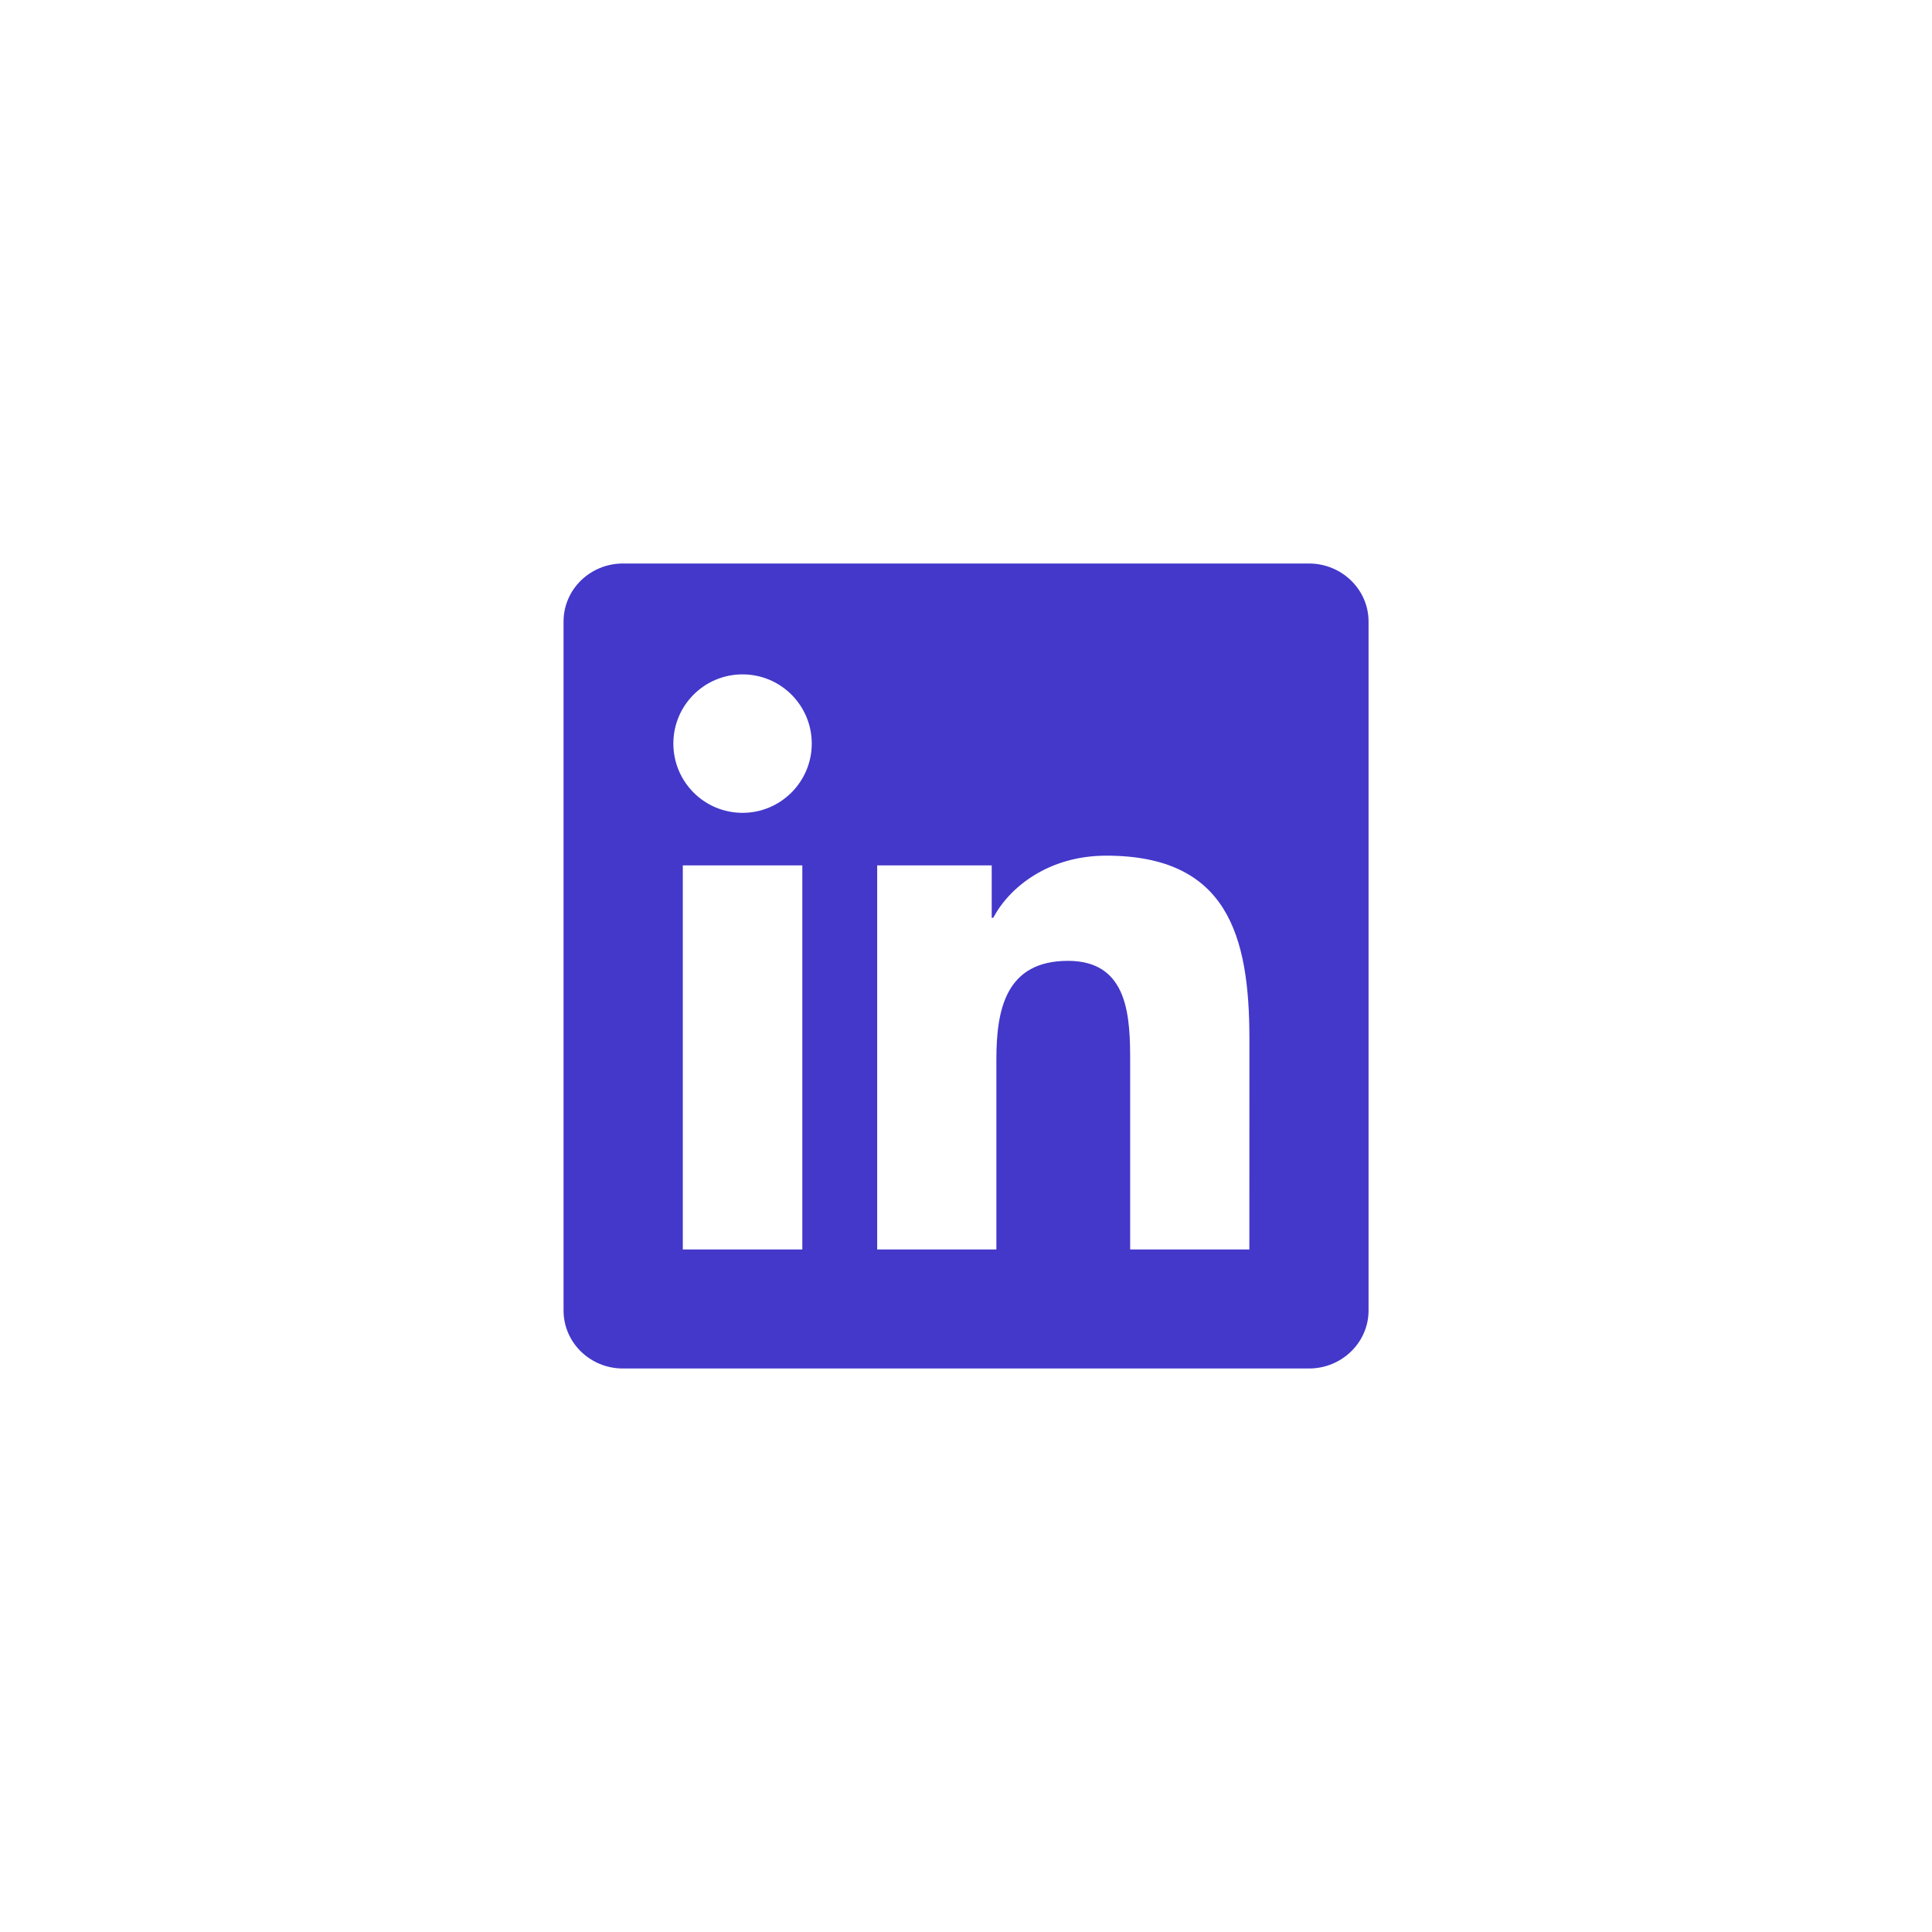
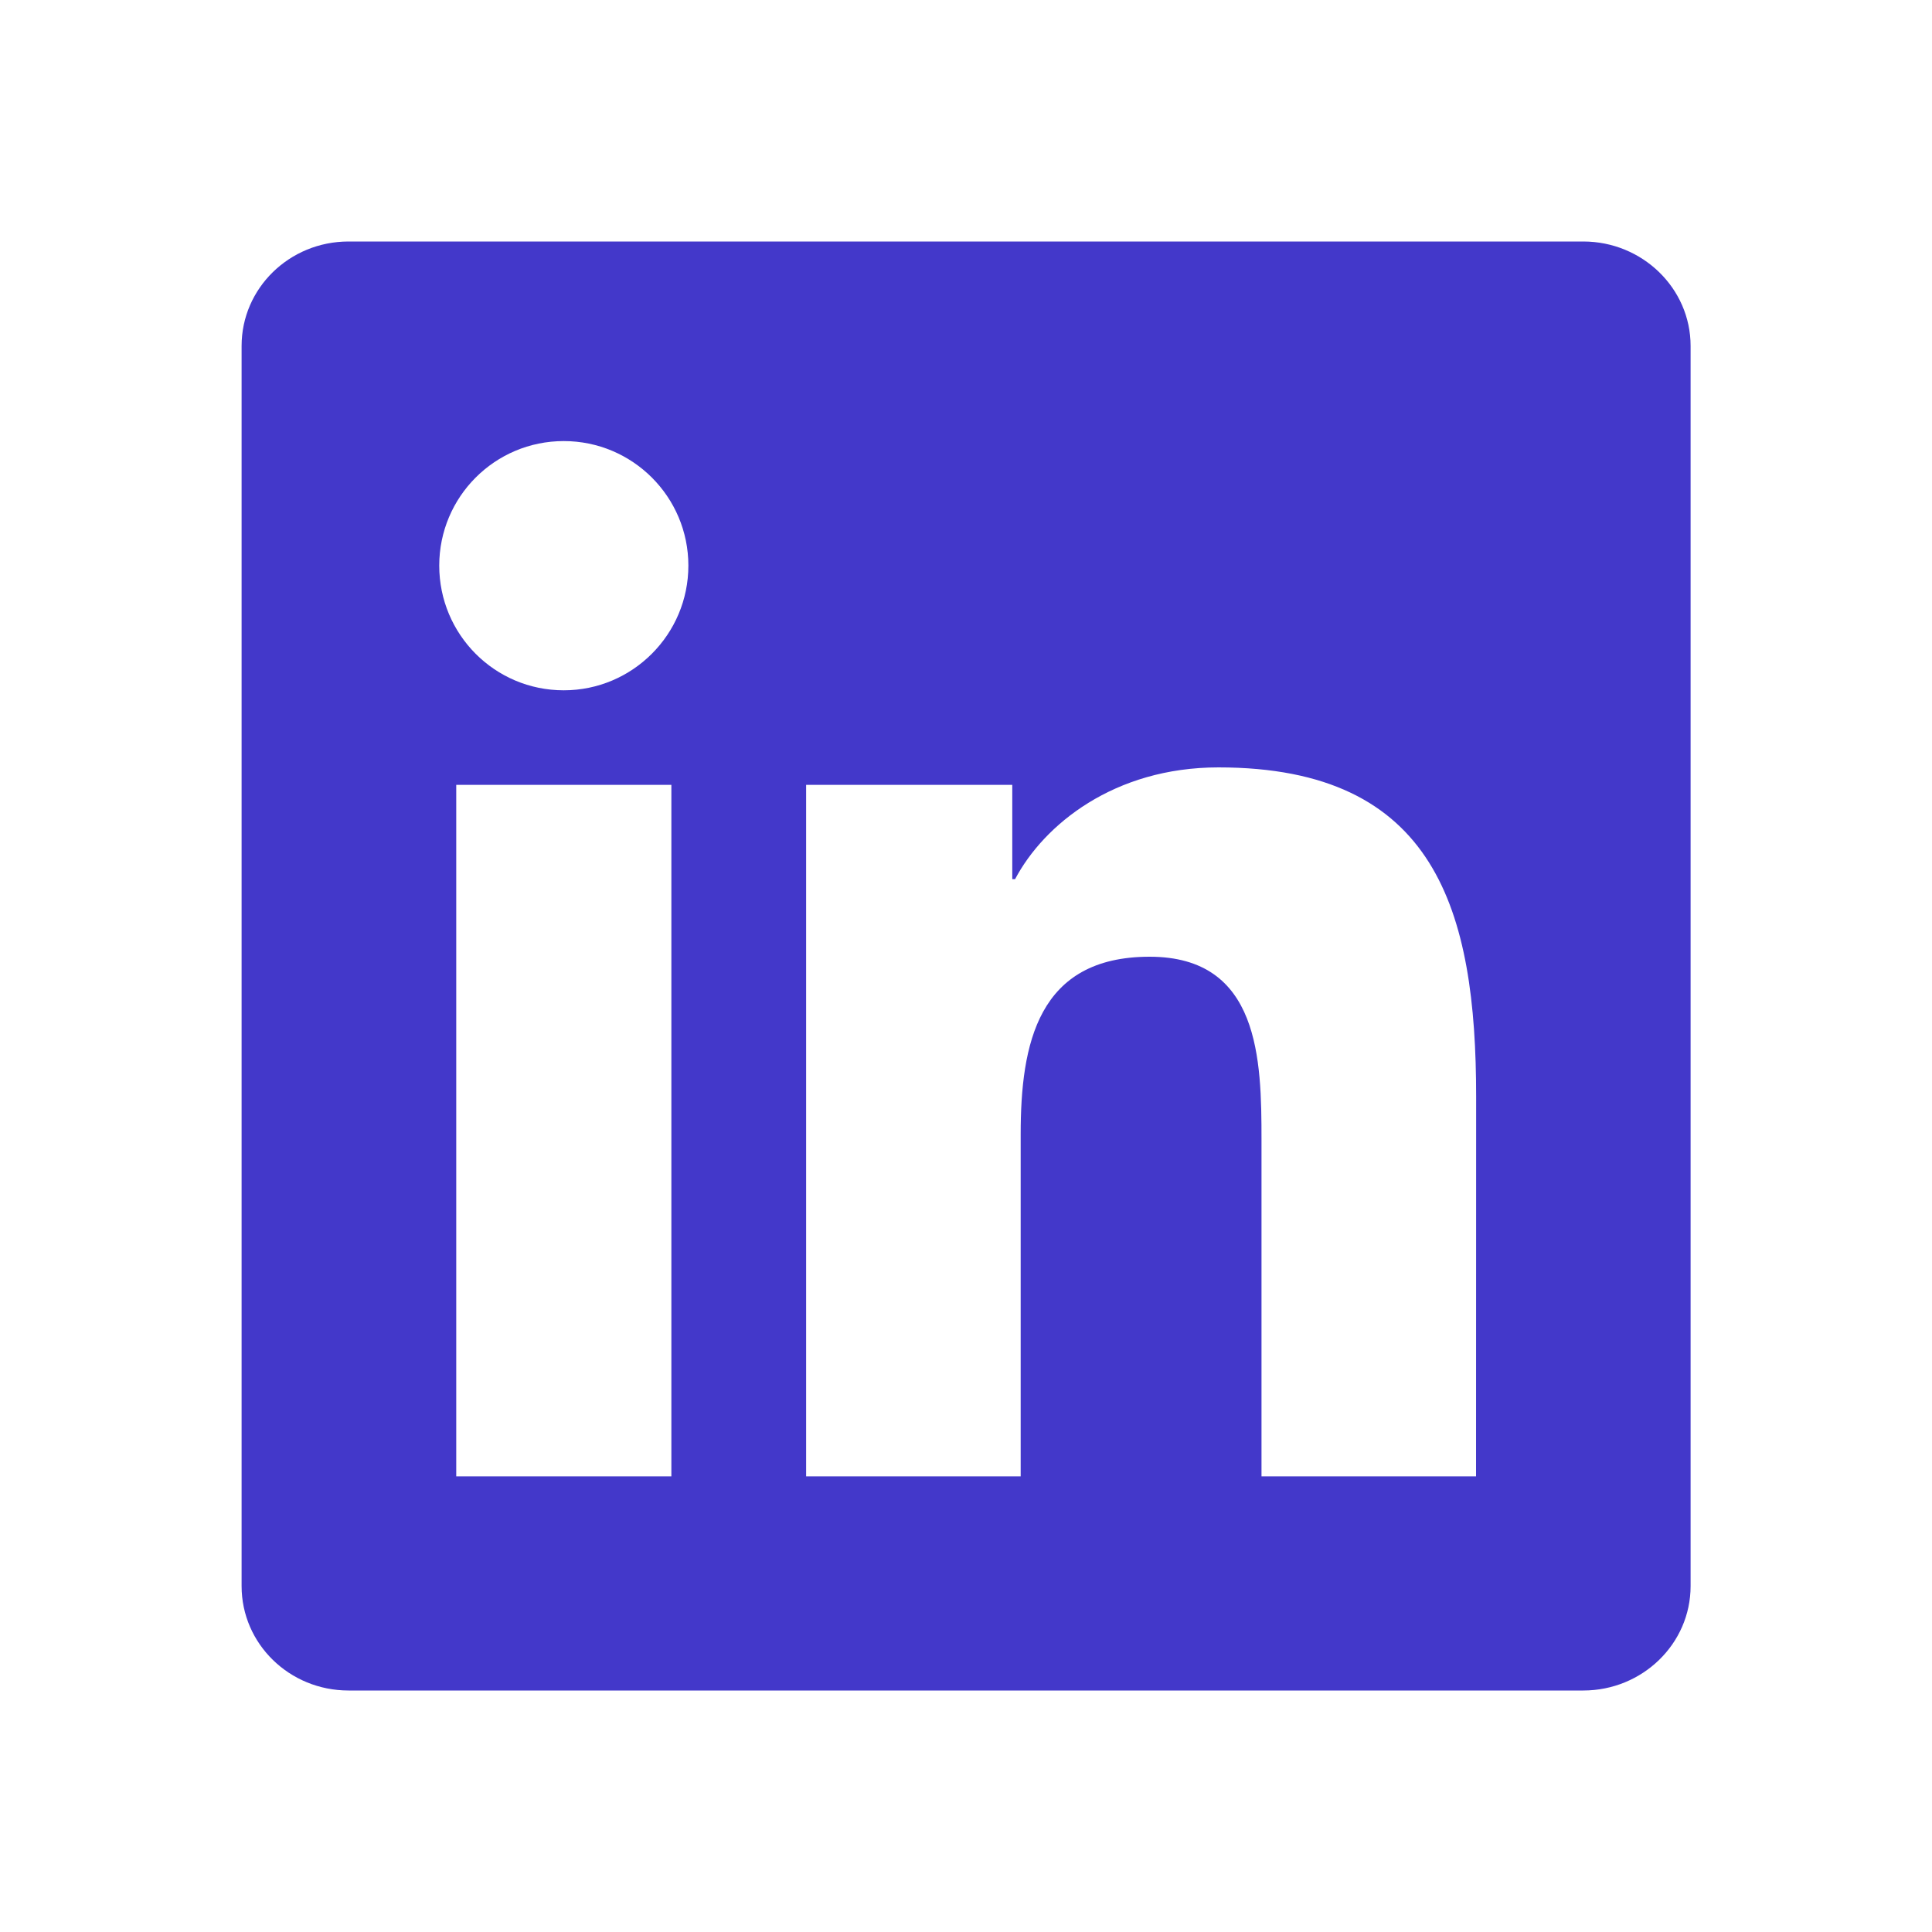
- <svg xmlns="http://www.w3.org/2000/svg" width="36" height="36" viewBox="0 0 36 36" fill="none">
-   <path d="M23.28 23.282H21.059V19.802C21.059 18.972 21.042 17.904 19.901 17.904C18.743 17.904 18.566 18.807 18.566 19.741V23.282H16.345V16.125H18.479V17.101H18.508C18.806 16.538 19.531 15.944 20.614 15.944C22.865 15.944 23.281 17.426 23.281 19.354L23.28 23.282ZM13.836 15.146C13.121 15.146 12.547 14.567 12.547 13.855C12.547 13.144 13.122 12.566 13.836 12.566C14.549 12.566 15.126 13.144 15.126 13.855C15.126 14.567 14.548 15.146 13.836 15.146ZM14.95 23.282H12.723V16.125H14.95V23.282ZM24.391 10.5H11.608C10.996 10.5 10.501 10.984 10.501 11.581V24.419C10.501 25.017 10.996 25.5 11.608 25.5H24.39C25.001 25.5 25.501 25.017 25.501 24.419V11.581C25.501 10.984 25.001 10.5 24.39 10.5H24.391Z" fill="#4338CA" />
+ <svg xmlns="http://www.w3.org/2000/svg" width="20" height="20" viewBox="0 0 20 20" fill="none">
+   <path d="M15.28 15.283H13.059V11.802C13.059 10.972 13.042 9.904 11.901 9.904C10.743 9.904 10.566 10.807 10.566 11.741V15.283H8.345V8.125H10.479V9.101H10.508C10.806 8.538 11.531 7.944 12.614 7.944C14.865 7.944 15.281 9.426 15.281 11.354L15.28 15.283ZM5.836 7.146C5.121 7.146 4.547 6.567 4.547 5.855C4.547 5.144 5.122 4.566 5.836 4.566C6.549 4.566 7.126 5.144 7.126 5.855C7.126 6.567 6.548 7.146 5.836 7.146ZM6.95 15.283H4.723V8.125H6.95V15.283ZM16.391 2.5H3.608C2.996 2.5 2.501 2.984 2.501 3.581V16.419C2.501 17.017 2.996 17.5 3.608 17.5H16.39C17.001 17.5 17.501 17.017 17.501 16.419V3.581C17.501 2.984 17.001 2.5 16.39 2.5H16.391Z" fill="#4338CA" />
</svg>
